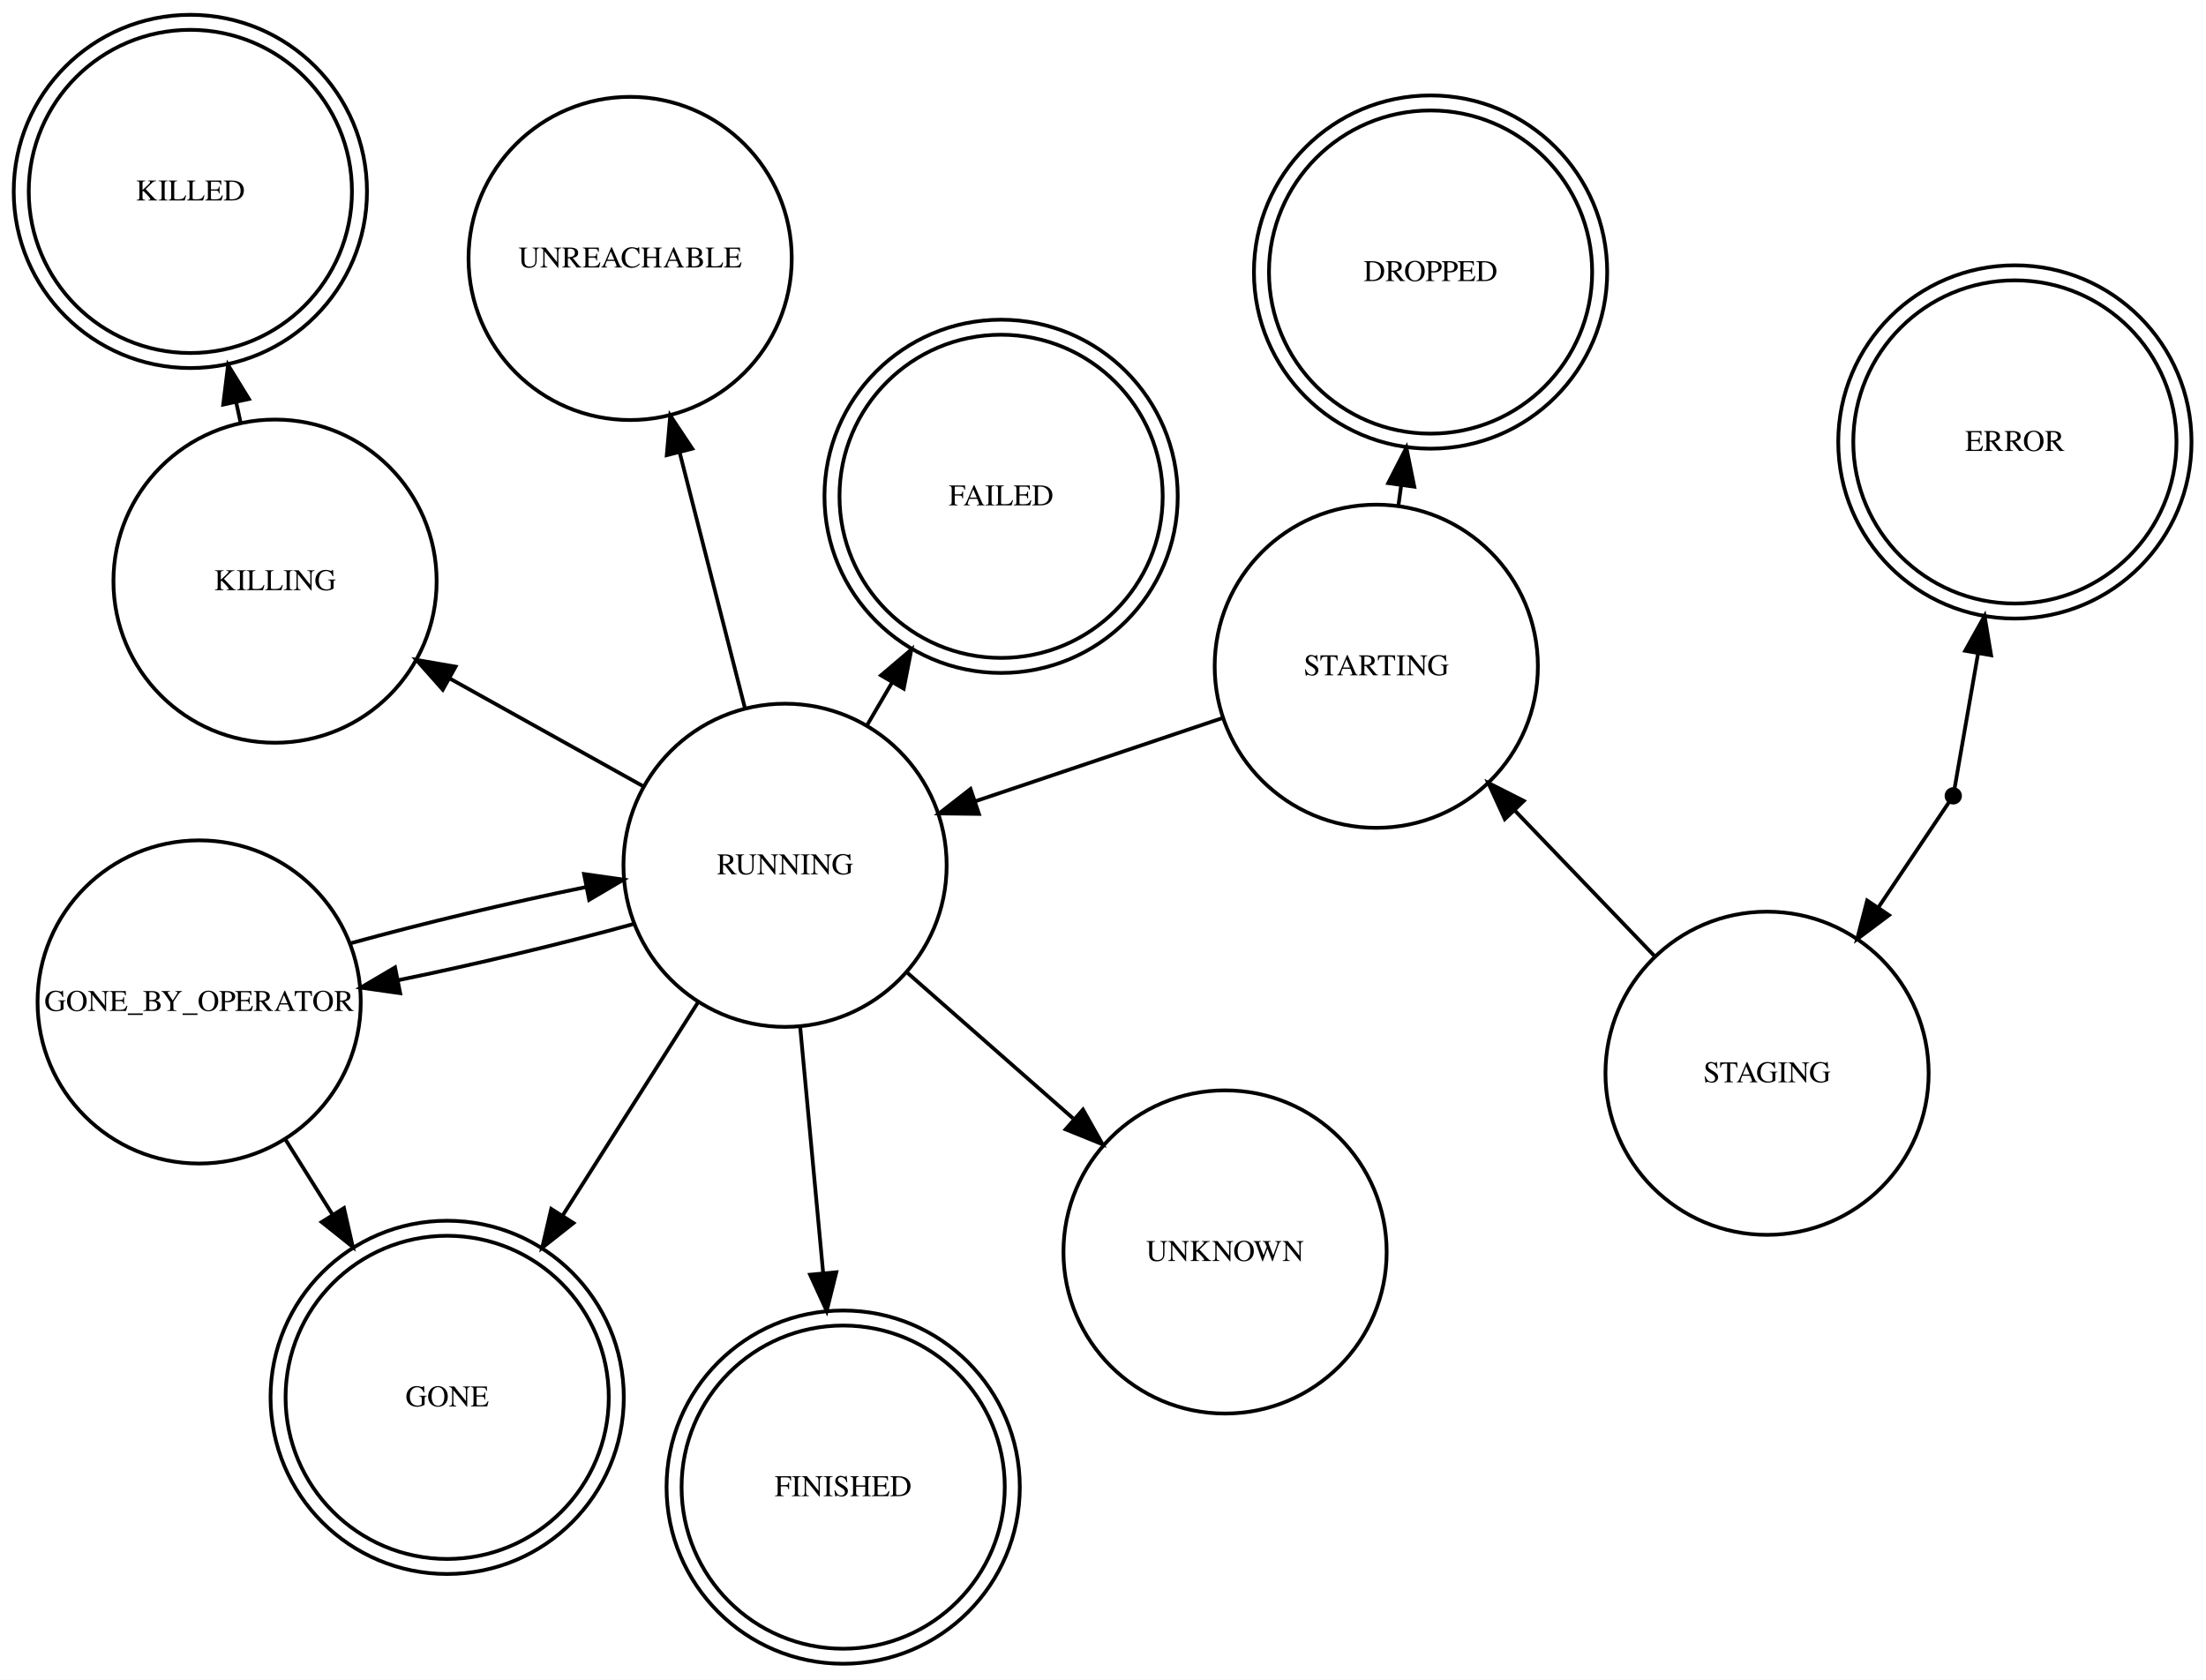
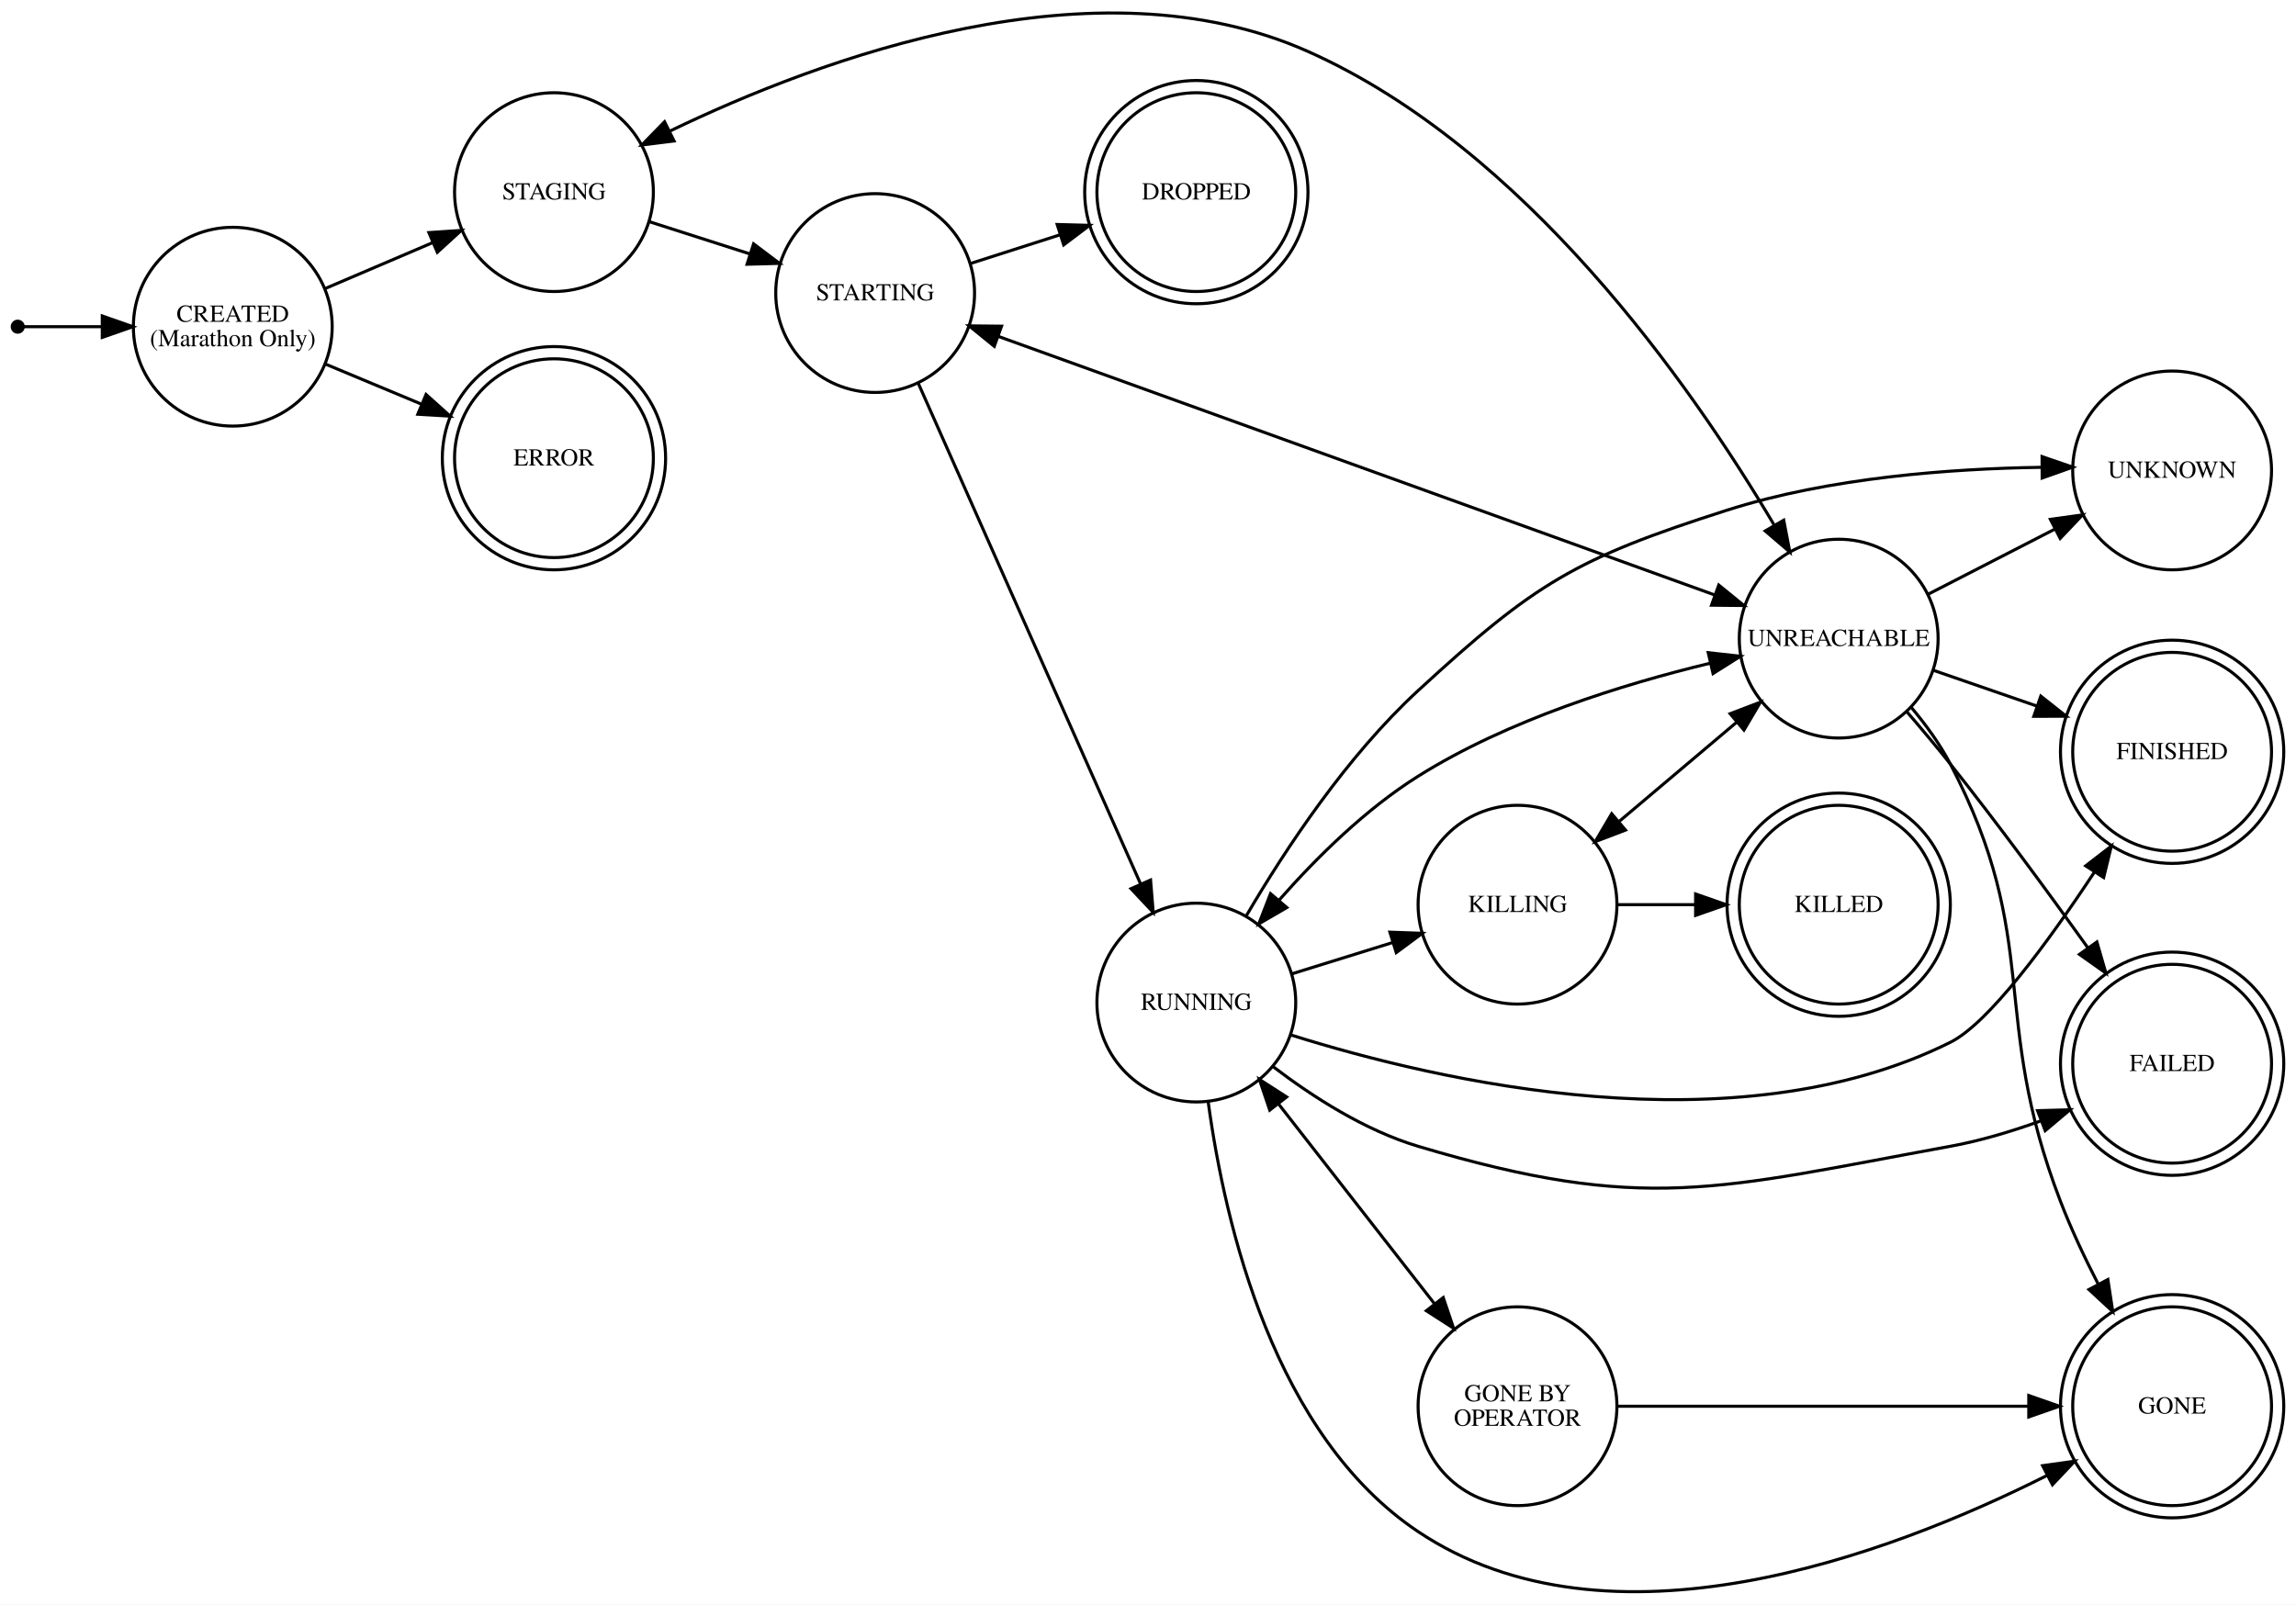
- <svg xmlns="http://www.w3.org/2000/svg" width="587pt" height="447pt" viewBox="0.00 0.00 587.00 447.00">
-   <g id="graph0" class="graph" transform="scale(1 1) rotate(0) translate(4 443)">
-     <polygon fill="white" stroke="none" points="-4,4 -4,-443 583,-443 583,4 -4,4" />
+ <svg xmlns="http://www.w3.org/2000/svg" width="751pt" height="525pt" viewBox="0.00 0.00 750.60 524.69">
+   <g id="graph0" class="graph" transform="scale(1 1) rotate(0) translate(4 520.69)">
+     <polygon fill="white" stroke="none" points="-4,4 -4,-520.69 746.6,-520.69 746.6,4 -4,4" />
    <g id="node1" class="node">
-       <ellipse fill="black" stroke="black" cx="515.749" cy="-231.217" rx="1.8" ry="1.8" />
+       <ellipse fill="black" stroke="black" cx="1.8" cy="-413.881" rx="1.8" ry="1.8" />
    </g>
    <g id="node2" class="node">
-       <ellipse fill="none" stroke="black" cx="466.2" cy="-157.399" rx="43" ry="43" />
-       <text text-anchor="middle" x="466.2" y="-154.999" font-family="Times,serif" font-size="8.00">STAGING</text>
+       <ellipse fill="none" stroke="black" cx="72.1" cy="-413.881" rx="32.5" ry="32.5" />
+       <text text-anchor="middle" x="72.1" y="-415.481" font-family="Times,serif" font-size="8.00">CREATED</text>
+       <text text-anchor="middle" x="72.1" y="-407.481" font-family="Times,serif" font-size="8.00">(Marathon Only)</text>
+     </g>
+     <g id="edge1" class="edge">
+       <path fill="none" stroke="black" d="M3.766,-413.881C6.932,-413.881 17.482,-413.881 29.32,-413.881" />
+       <polygon fill="black" stroke="black" points="29.434,-417.381 39.434,-413.881 29.434,-410.381 29.434,-417.381" />
+     </g>
+     <g id="node3" class="node">
+       <ellipse fill="none" stroke="black" cx="177.1" cy="-457.881" rx="32.5" ry="32.5" />
+       <text text-anchor="middle" x="177.1" y="-455.481" font-family="Times,serif" font-size="8.00">STAGING</text>
+     </g>
+     <g id="edge3" class="edge">
+       <path fill="none" stroke="black" d="M102.34,-426.372C113.213,-431.017 125.725,-436.362 137.319,-441.315" />
+       <polygon fill="black" stroke="black" points="136.216,-444.649 146.787,-445.359 138.966,-438.212 136.216,-444.649" />
+     </g>
+     <g id="node14" class="node">
+       <ellipse fill="none" stroke="black" cx="177.1" cy="-370.881" rx="32.5" ry="32.5" />
+       <ellipse fill="none" stroke="black" cx="177.1" cy="-370.881" rx="36.5" ry="36.5" />
+       <text text-anchor="middle" x="177.1" y="-368.481" font-family="Times,serif" font-size="8.00">ERROR</text>
    </g>
    <g id="edge2" class="edge">
-       <path fill="none" stroke="black" d="M514.714,-229.676C512.001,-225.633 504.303,-214.165 495.816,-201.521" />
-       <polygon fill="black" stroke="black" points="498.649,-199.461 490.17,-193.109 492.837,-203.362 498.649,-199.461" />
+       <path fill="none" stroke="black" d="M102.34,-401.674C112.085,-397.606 123.146,-392.988 133.683,-388.589" />
+       <polygon fill="black" stroke="black" points="135.281,-391.715 143.161,-384.633 132.584,-385.255 135.281,-391.715" />
+     </g>
+     <g id="node4" class="node">
+       <ellipse fill="none" stroke="black" cx="282.1" cy="-424.881" rx="32.5" ry="32.5" />
+       <text text-anchor="middle" x="282.1" y="-422.481" font-family="Times,serif" font-size="8.00">STARTING</text>
+     </g>
+     <g id="edge4" class="edge">
+       <path fill="none" stroke="black" d="M208.169,-448.248C218.443,-444.956 230.103,-441.22 241.037,-437.717" />
+       <polygon fill="black" stroke="black" points="242.36,-440.968 250.816,-434.584 240.224,-434.302 242.36,-440.968" />
+     </g>
+     <g id="node7" class="node">
+       <ellipse fill="none" stroke="black" cx="597.1" cy="-311.881" rx="32.5" ry="32.5" />
+       <text text-anchor="middle" x="597.1" y="-309.481" font-family="Times,serif" font-size="8.00">UNREACHABLE</text>
+     </g>
+     <g id="edge21" class="edge">
+       <path fill="none" stroke="black" d="M214.89,-477.787C264.327,-501.686 354.023,-534.904 423.6,-503.881 494.582,-472.232 548.561,-395.34 575.996,-349.035" />
+       <polygon fill="black" stroke="black" points="216.363,-474.611 205.85,-473.302 213.252,-480.882 216.363,-474.611" />
+       <polygon fill="black" stroke="black" points="579.129,-350.61 581.126,-340.205 573.076,-347.093 579.129,-350.61" />
+     </g>
+     <g id="node5" class="node">
+       <ellipse fill="none" stroke="black" cx="387.1" cy="-192.881" rx="32.5" ry="32.5" />
+       <text text-anchor="middle" x="387.1" y="-190.481" font-family="Times,serif" font-size="8.00">RUNNING</text>
+     </g>
+     <g id="edge5" class="edge">
+       <path fill="none" stroke="black" d="M296.145,-395.498C314.591,-353.949 348.33,-277.956 368.834,-231.771" />
+       <polygon fill="black" stroke="black" points="372.14,-232.951 372.999,-222.391 365.742,-230.111 372.14,-232.951" />
+     </g>
+     <g id="edge20" class="edge">
+       <path fill="none" stroke="black" d="M322.472,-410.667C382.542,-388.98 496.426,-347.866 556.583,-326.148" />
+       <polygon fill="black" stroke="black" points="321.046,-407.461 312.828,-414.149 323.423,-414.045 321.046,-407.461" />
+       <polygon fill="black" stroke="black" points="557.895,-329.395 566.112,-322.708 555.518,-322.811 557.895,-329.395" />
+     </g>
+     <g id="node15" class="node">
+       <ellipse fill="none" stroke="black" cx="387.1" cy="-457.881" rx="32.5" ry="32.5" />
+       <ellipse fill="none" stroke="black" cx="387.1" cy="-457.881" rx="36.5" ry="36.5" />
+       <text text-anchor="middle" x="387.1" y="-455.481" font-family="Times,serif" font-size="8.00">DROPPED</text>
+     </g>
+     <g id="edge6" class="edge">
+       <path fill="none" stroke="black" d="M313.169,-434.515C322.343,-437.454 332.621,-440.747 342.502,-443.913" />
+       <polygon fill="black" stroke="black" points="341.603,-447.3 352.194,-447.018 343.739,-440.634 341.603,-447.3" />
+     </g>
+     <g id="node6" class="node">
+       <ellipse fill="none" stroke="black" cx="492.1" cy="-224.881" rx="32.5" ry="32.5" />
+       <text text-anchor="middle" x="492.1" y="-222.481" font-family="Times,serif" font-size="8.00">KILLING</text>
+     </g>
+     <g id="edge12" class="edge">
+       <path fill="none" stroke="black" d="M418.446,-202.309C428.714,-205.499 440.34,-209.111 451.233,-212.495" />
+       <polygon fill="black" stroke="black" points="450.382,-215.896 460.971,-215.521 452.459,-209.211 450.382,-215.896" />
+     </g>
+     <g id="edge19" class="edge">
+       <path fill="none" stroke="black" d="M414.08,-226.286C426.55,-240.456 442.493,-256.144 459.6,-266.881 488.963,-285.312 526.66,-296.992 554.996,-303.82" />
+       <polygon fill="black" stroke="black" points="416.68,-223.941 407.524,-218.611 411.357,-228.488 416.68,-223.941" />
+       <polygon fill="black" stroke="black" points="554.449,-307.285 564.98,-306.119 556.02,-300.464 554.449,-307.285" />
+     </g>
+     <g id="node8" class="node">
+       <ellipse fill="none" stroke="black" cx="492.1" cy="-60.881" rx="32.5" ry="32.5" />
+       <text text-anchor="middle" x="492.1" y="-62.481" font-family="Times,serif" font-size="8.00">GONE BY</text>
+       <text text-anchor="middle" x="492.1" y="-54.481" font-family="Times,serif" font-size="8.00">OPERATOR</text>
+     </g>
+     <g id="edge8" class="edge">
+       <path fill="none" stroke="black" d="M413.983,-159.71C429.576,-139.727 449.373,-114.356 465.005,-94.324" />
+       <polygon fill="black" stroke="black" points="411.108,-157.705 407.716,-167.742 416.627,-162.012 411.108,-157.705" />
+       <polygon fill="black" stroke="black" points="467.814,-96.413 471.206,-86.376 462.295,-92.107 467.814,-96.413" />
+     </g>
+     <g id="node9" class="node">
+       <ellipse fill="none" stroke="black" cx="706.1" cy="-366.881" rx="32.5" ry="32.5" />
+       <text text-anchor="middle" x="706.1" y="-364.481" font-family="Times,serif" font-size="8.00">UNKNOWN</text>
+     </g>
+     <g id="edge11" class="edge">
+       <path fill="none" stroke="black" d="M403.492,-221.35C416.381,-243.328 436.37,-273.497 459.6,-294.881 497.848,-330.09 511.079,-338.061 560.6,-353.881 594.043,-364.565 633.905,-367.468 663.282,-367.897" />
+       <polygon fill="black" stroke="black" points="663.58,-371.398 673.599,-367.953 663.618,-364.399 663.58,-371.398" />
+     </g>
+     <g id="node10" class="node">
+       <ellipse fill="none" stroke="black" cx="706.1" cy="-60.881" rx="32.5" ry="32.5" />
+       <ellipse fill="none" stroke="black" cx="706.1" cy="-60.881" rx="36.5" ry="36.5" />
+       <text text-anchor="middle" x="706.1" y="-58.481" font-family="Times,serif" font-size="8.00">GONE</text>
+     </g>
+     <g id="edge7" class="edge">
+       <path fill="none" stroke="black" d="M390.988,-160.326C396.549,-119.547 412.73,-51.226 459.6,-19.881 522.158,21.954 613.222,-12.108 665.052,-38.163" />
+       <polygon fill="black" stroke="black" points="663.766,-41.438 674.258,-42.915 666.977,-35.218 663.766,-41.438" />
+     </g>
+     <g id="node11" class="node">
+       <ellipse fill="none" stroke="black" cx="706.1" cy="-274.881" rx="32.5" ry="32.5" />
+       <ellipse fill="none" stroke="black" cx="706.1" cy="-274.881" rx="36.5" ry="36.5" />
+       <text text-anchor="middle" x="706.1" y="-272.481" font-family="Times,serif" font-size="8.00">FINISHED</text>
+     </g>
+     <g id="edge10" class="edge">
+       <path fill="none" stroke="black" d="M417.973,-182.301C466.201,-167.116 562.946,-144.629 633.6,-179.881 646.102,-186.119 665.376,-212.326 680.764,-235.637" />
+       <polygon fill="black" stroke="black" points="677.851,-237.578 686.237,-244.052 683.719,-233.761 677.851,-237.578" />
+     </g>
+     <g id="node12" class="node">
+       <ellipse fill="none" stroke="black" cx="706.1" cy="-172.881" rx="32.5" ry="32.5" />
+       <ellipse fill="none" stroke="black" cx="706.1" cy="-172.881" rx="36.5" ry="36.5" />
+       <text text-anchor="middle" x="706.1" y="-170.481" font-family="Times,serif" font-size="8.00">FAILED</text>
+     </g>
+     <g id="edge9" class="edge">
+       <path fill="none" stroke="black" d="M412.091,-172.001C425.185,-161.995 442.238,-151.077 459.6,-145.881 533.687,-123.711 557.523,-131.996 633.6,-145.881 643.385,-147.667 653.57,-150.722 663.082,-154.15" />
+       <polygon fill="black" stroke="black" points="662.115,-157.527 672.705,-157.819 664.608,-150.986 662.115,-157.527" />
+     </g>
+     <g id="edge22" class="edge">
+       <path fill="none" stroke="black" d="M525.482,-252.233C537.689,-262.544 551.565,-274.264 563.767,-284.57" />
+       <polygon fill="black" stroke="black" points="527.408,-249.278 517.51,-245.499 522.891,-254.626 527.408,-249.278" />
+       <polygon fill="black" stroke="black" points="561.611,-287.331 571.509,-291.11 566.128,-281.983 561.611,-287.331" />
    </g>
    <g id="node13" class="node">
-       <ellipse fill="none" stroke="black" cx="532.145" cy="-325.398" rx="43" ry="43" />
-       <ellipse fill="none" stroke="black" cx="532.145" cy="-325.398" rx="47" ry="47" />
-       <text text-anchor="middle" x="532.145" y="-322.998" font-family="Times,serif" font-size="8.00">ERROR</text>
-     </g>
-     <g id="edge1" class="edge">
-       <path fill="none" stroke="black" d="M516.092,-233.185C516.987,-238.325 519.521,-252.88 522.318,-268.95" />
-       <polygon fill="black" stroke="black" points="518.919,-269.83 524.082,-279.082 525.815,-268.629 518.919,-269.83" />
-     </g>
-     <g id="node3" class="node">
-       <ellipse fill="none" stroke="black" cx="362.219" cy="-265.706" rx="43" ry="43" />
-       <text text-anchor="middle" x="362.219" y="-263.306" font-family="Times,serif" font-size="8.00">STARTING</text>
-     </g>
-     <g id="edge3" class="edge">
-       <path fill="none" stroke="black" d="M436.403,-188.435C424.765,-200.558 411.299,-214.584 399.061,-227.331" />
-       <polygon fill="black" stroke="black" points="396.421,-225.027 392.02,-234.665 401.471,-229.875 396.421,-225.027" />
-     </g>
-     <g id="node4" class="node">
-       <ellipse fill="none" stroke="black" cx="204.898" cy="-212.74" rx="43" ry="43" />
-       <text text-anchor="middle" x="204.898" y="-210.34" font-family="Times,serif" font-size="8.00">RUNNING</text>
-     </g>
-     <g id="edge4" class="edge">
-       <path fill="none" stroke="black" d="M321.296,-251.928C301.163,-245.15 276.709,-236.917 255.421,-229.749" />
-       <polygon fill="black" stroke="black" points="256.484,-226.414 245.89,-226.541 254.25,-233.048 256.484,-226.414" />
-     </g>
-     <g id="node14" class="node">
-       <ellipse fill="none" stroke="black" cx="376.662" cy="-370.606" rx="43" ry="43" />
-       <ellipse fill="none" stroke="black" cx="376.662" cy="-370.606" rx="47" ry="47" />
-       <text text-anchor="middle" x="376.662" y="-368.206" font-family="Times,serif" font-size="8.00">DROPPED</text>
-     </g>
-     <g id="edge5" class="edge">
-       <path fill="none" stroke="black" d="M368.094,-308.373C368.335,-310.128 368.579,-311.898 368.824,-313.675" />
-       <polygon fill="black" stroke="black" points="365.396,-314.441 370.227,-323.87 372.331,-313.486 365.396,-314.441" />
-     </g>
-     <g id="node5" class="node">
-       <ellipse fill="none" stroke="black" cx="69.186" cy="-288.352" rx="43" ry="43" />
-       <text text-anchor="middle" x="69.186" y="-285.952" font-family="Times,serif" font-size="8.00">KILLING</text>
-     </g>
-     <g id="edge12" class="edge">
-       <path fill="none" stroke="black" d="M167.095,-233.802C151.213,-242.651 132.578,-253.033 115.853,-262.351" />
-       <polygon fill="black" stroke="black" points="113.819,-259.478 106.787,-267.403 117.226,-265.593 113.819,-259.478" />
-     </g>
-     <g id="node6" class="node">
-       <ellipse fill="none" stroke="black" cx="163.673" cy="-374.226" rx="43" ry="43" />
-       <text text-anchor="middle" x="163.673" y="-371.826" font-family="Times,serif" font-size="8.00">UNREACHABLE</text>
-     </g>
-     <g id="edge11" class="edge">
-       <path fill="none" stroke="black" d="M194.174,-254.747C188.878,-275.493 182.44,-300.711 176.847,-322.623" />
-       <polygon fill="black" stroke="black" points="173.425,-321.874 174.343,-332.429 180.208,-323.606 173.425,-321.874" />
-     </g>
-     <g id="node7" class="node">
-       <ellipse fill="none" stroke="black" cx="48.993" cy="-176.376" rx="43" ry="43" />
-       <text text-anchor="middle" x="48.993" y="-173.976" font-family="Times,serif" font-size="8.00">GONE_BY_OPERATOR</text>
-     </g>
-     <g id="edge7" class="edge">
-       <path fill="none" stroke="black" d="M164.494,-197.096C145.374,-191.819 122.297,-186.324 101.811,-182.136" />
-       <polygon fill="black" stroke="black" points="102.481,-178.701 91.992,-180.192 101.122,-185.567 102.481,-178.701" />
-     </g>
-     <g id="node8" class="node">
-       <ellipse fill="none" stroke="black" cx="321.978" cy="-109.847" rx="43" ry="43" />
-       <text text-anchor="middle" x="321.978" y="-107.447" font-family="Times,serif" font-size="8.00">UNKNOWN</text>
-     </g>
-     <g id="edge10" class="edge">
-       <path fill="none" stroke="black" d="M237.201,-184.351C250.907,-172.306 267.033,-158.134 281.521,-145.402" />
-       <polygon fill="black" stroke="black" points="284.174,-147.73 289.375,-138.5 279.553,-142.472 284.174,-147.73" />
-     </g>
-     <g id="node9" class="node">
-       <ellipse fill="none" stroke="black" cx="114.989" cy="-71.151" rx="43" ry="43" />
-       <ellipse fill="none" stroke="black" cx="114.989" cy="-71.151" rx="47" ry="47" />
-       <text text-anchor="middle" x="114.989" y="-68.751" font-family="Times,serif" font-size="8.00">GONE</text>
-     </g>
-     <g id="edge6" class="edge">
-       <path fill="none" stroke="black" d="M181.744,-176.277C170.785,-159.018 157.544,-138.167 145.754,-119.6" />
-       <polygon fill="black" stroke="black" points="148.592,-117.54 140.276,-110.974 142.682,-121.292 148.592,-117.54" />
-     </g>
-     <g id="node10" class="node">
-       <ellipse fill="none" stroke="black" cx="220.363" cy="-47.264" rx="43" ry="43" />
-       <ellipse fill="none" stroke="black" cx="220.363" cy="-47.264" rx="47" ry="47" />
-       <text text-anchor="middle" x="220.363" y="-44.864" font-family="Times,serif" font-size="8.00">FINISHED</text>
-     </g>
-     <g id="edge9" class="edge">
-       <path fill="none" stroke="black" d="M208.921,-169.695C210.791,-149.689 213.04,-125.625 215.047,-104.146" />
-       <polygon fill="black" stroke="black" points="218.534,-104.444 215.98,-94.162 211.564,-103.793 218.534,-104.444" />
-     </g>
-     <g id="node11" class="node">
-       <ellipse fill="none" stroke="black" cx="262.384" cy="-310.925" rx="43" ry="43" />
-       <ellipse fill="none" stroke="black" cx="262.384" cy="-310.925" rx="47" ry="47" />
-       <text text-anchor="middle" x="262.384" y="-308.525" font-family="Times,serif" font-size="8.00">FAILED</text>
-     </g>
-     <g id="edge8" class="edge">
-       <path fill="none" stroke="black" d="M226.631,-249.859C228.813,-253.586 231.052,-257.411 233.294,-261.24" />
-       <polygon fill="black" stroke="black" points="230.433,-263.279 238.506,-270.14 236.473,-259.742 230.433,-263.279" />
-     </g>
-     <g id="node12" class="node">
-       <ellipse fill="none" stroke="black" cx="46.651" cy="-392.061" rx="43" ry="43" />
-       <ellipse fill="none" stroke="black" cx="46.651" cy="-392.061" rx="47" ry="47" />
-       <text text-anchor="middle" x="46.651" y="-389.661" font-family="Times,serif" font-size="8.00">KILLED</text>
+       <ellipse fill="none" stroke="black" cx="597.1" cy="-224.881" rx="32.5" ry="32.5" />
+       <ellipse fill="none" stroke="black" cx="597.1" cy="-224.881" rx="36.5" ry="36.5" />
+       <text text-anchor="middle" x="597.1" y="-222.481" font-family="Times,serif" font-size="8.00">KILLED</text>
    </g>
    <g id="edge13" class="edge">
-       <path fill="none" stroke="black" d="M60.02,-330.534C59.644,-332.269 59.263,-334.019 58.882,-335.776" />
-       <polygon fill="black" stroke="black" points="55.395,-335.34 56.691,-345.855 62.235,-336.827 55.395,-335.34" />
+       <path fill="none" stroke="black" d="M524.844,-224.881C532.828,-224.881 541.559,-224.881 550.087,-224.881" />
+       <polygon fill="black" stroke="black" points="550.325,-228.381 560.325,-224.881 550.325,-221.381 550.325,-228.381" />
    </g>
    <g id="edge15" class="edge">
-       <path fill="none" stroke="black" d="M89.397,-192.02C108.517,-197.296 131.594,-202.792 152.08,-206.98" />
-       <polygon fill="black" stroke="black" points="151.41,-210.415 161.899,-208.924 152.769,-203.548 151.41,-210.415" />
+       <path fill="none" stroke="black" d="M626.213,-326.332C638.891,-332.848 654.045,-340.638 667.667,-347.64" />
+       <polygon fill="black" stroke="black" points="666.309,-350.877 676.803,-352.336 669.509,-344.652 666.309,-350.877" />
+     </g>
+     <g id="edge16" class="edge">
+       <path fill="none" stroke="black" d="M620.801,-289.428C625.587,-283.746 630.208,-277.395 633.6,-270.881 663.872,-212.753 646.088,-189.057 669.6,-127.881 673.07,-118.853 677.473,-109.488 681.986,-100.723" />
+       <polygon fill="black" stroke="black" points="685.101,-102.319 686.696,-91.845 678.918,-99.039 685.101,-102.319" />
+     </g>
+     <g id="edge18" class="edge">
+       <path fill="none" stroke="black" d="M628.19,-301.476C638.612,-297.872 650.511,-293.758 661.783,-289.86" />
+       <polygon fill="black" stroke="black" points="663.168,-293.084 671.475,-286.509 660.88,-286.469 663.168,-293.084" />
+     </g>
+     <g id="edge17" class="edge">
+       <path fill="none" stroke="black" d="M619.464,-287.882C624.207,-282.37 629.145,-276.481 633.6,-270.881 649.063,-251.443 665.453,-229.115 678.635,-210.686" />
+       <polygon fill="black" stroke="black" points="681.502,-212.694 684.451,-202.517 675.8,-208.634 681.502,-212.694" />
    </g>
    <g id="edge14" class="edge">
-       <path fill="none" stroke="black" d="M71.89,-139.869C75.973,-133.358 80.285,-126.483 84.54,-119.699" />
-       <polygon fill="black" stroke="black" points="87.53,-121.519 89.878,-111.188 81.6,-117.8 87.53,-121.519" />
+       <path fill="none" stroke="black" d="M524.839,-60.881C560.436,-60.881 618.487,-60.881 659.066,-60.881" />
+       <polygon fill="black" stroke="black" points="659.239,-64.381 669.239,-60.881 659.239,-57.381 659.239,-64.381" />
    </g>
  </g>
</svg>
